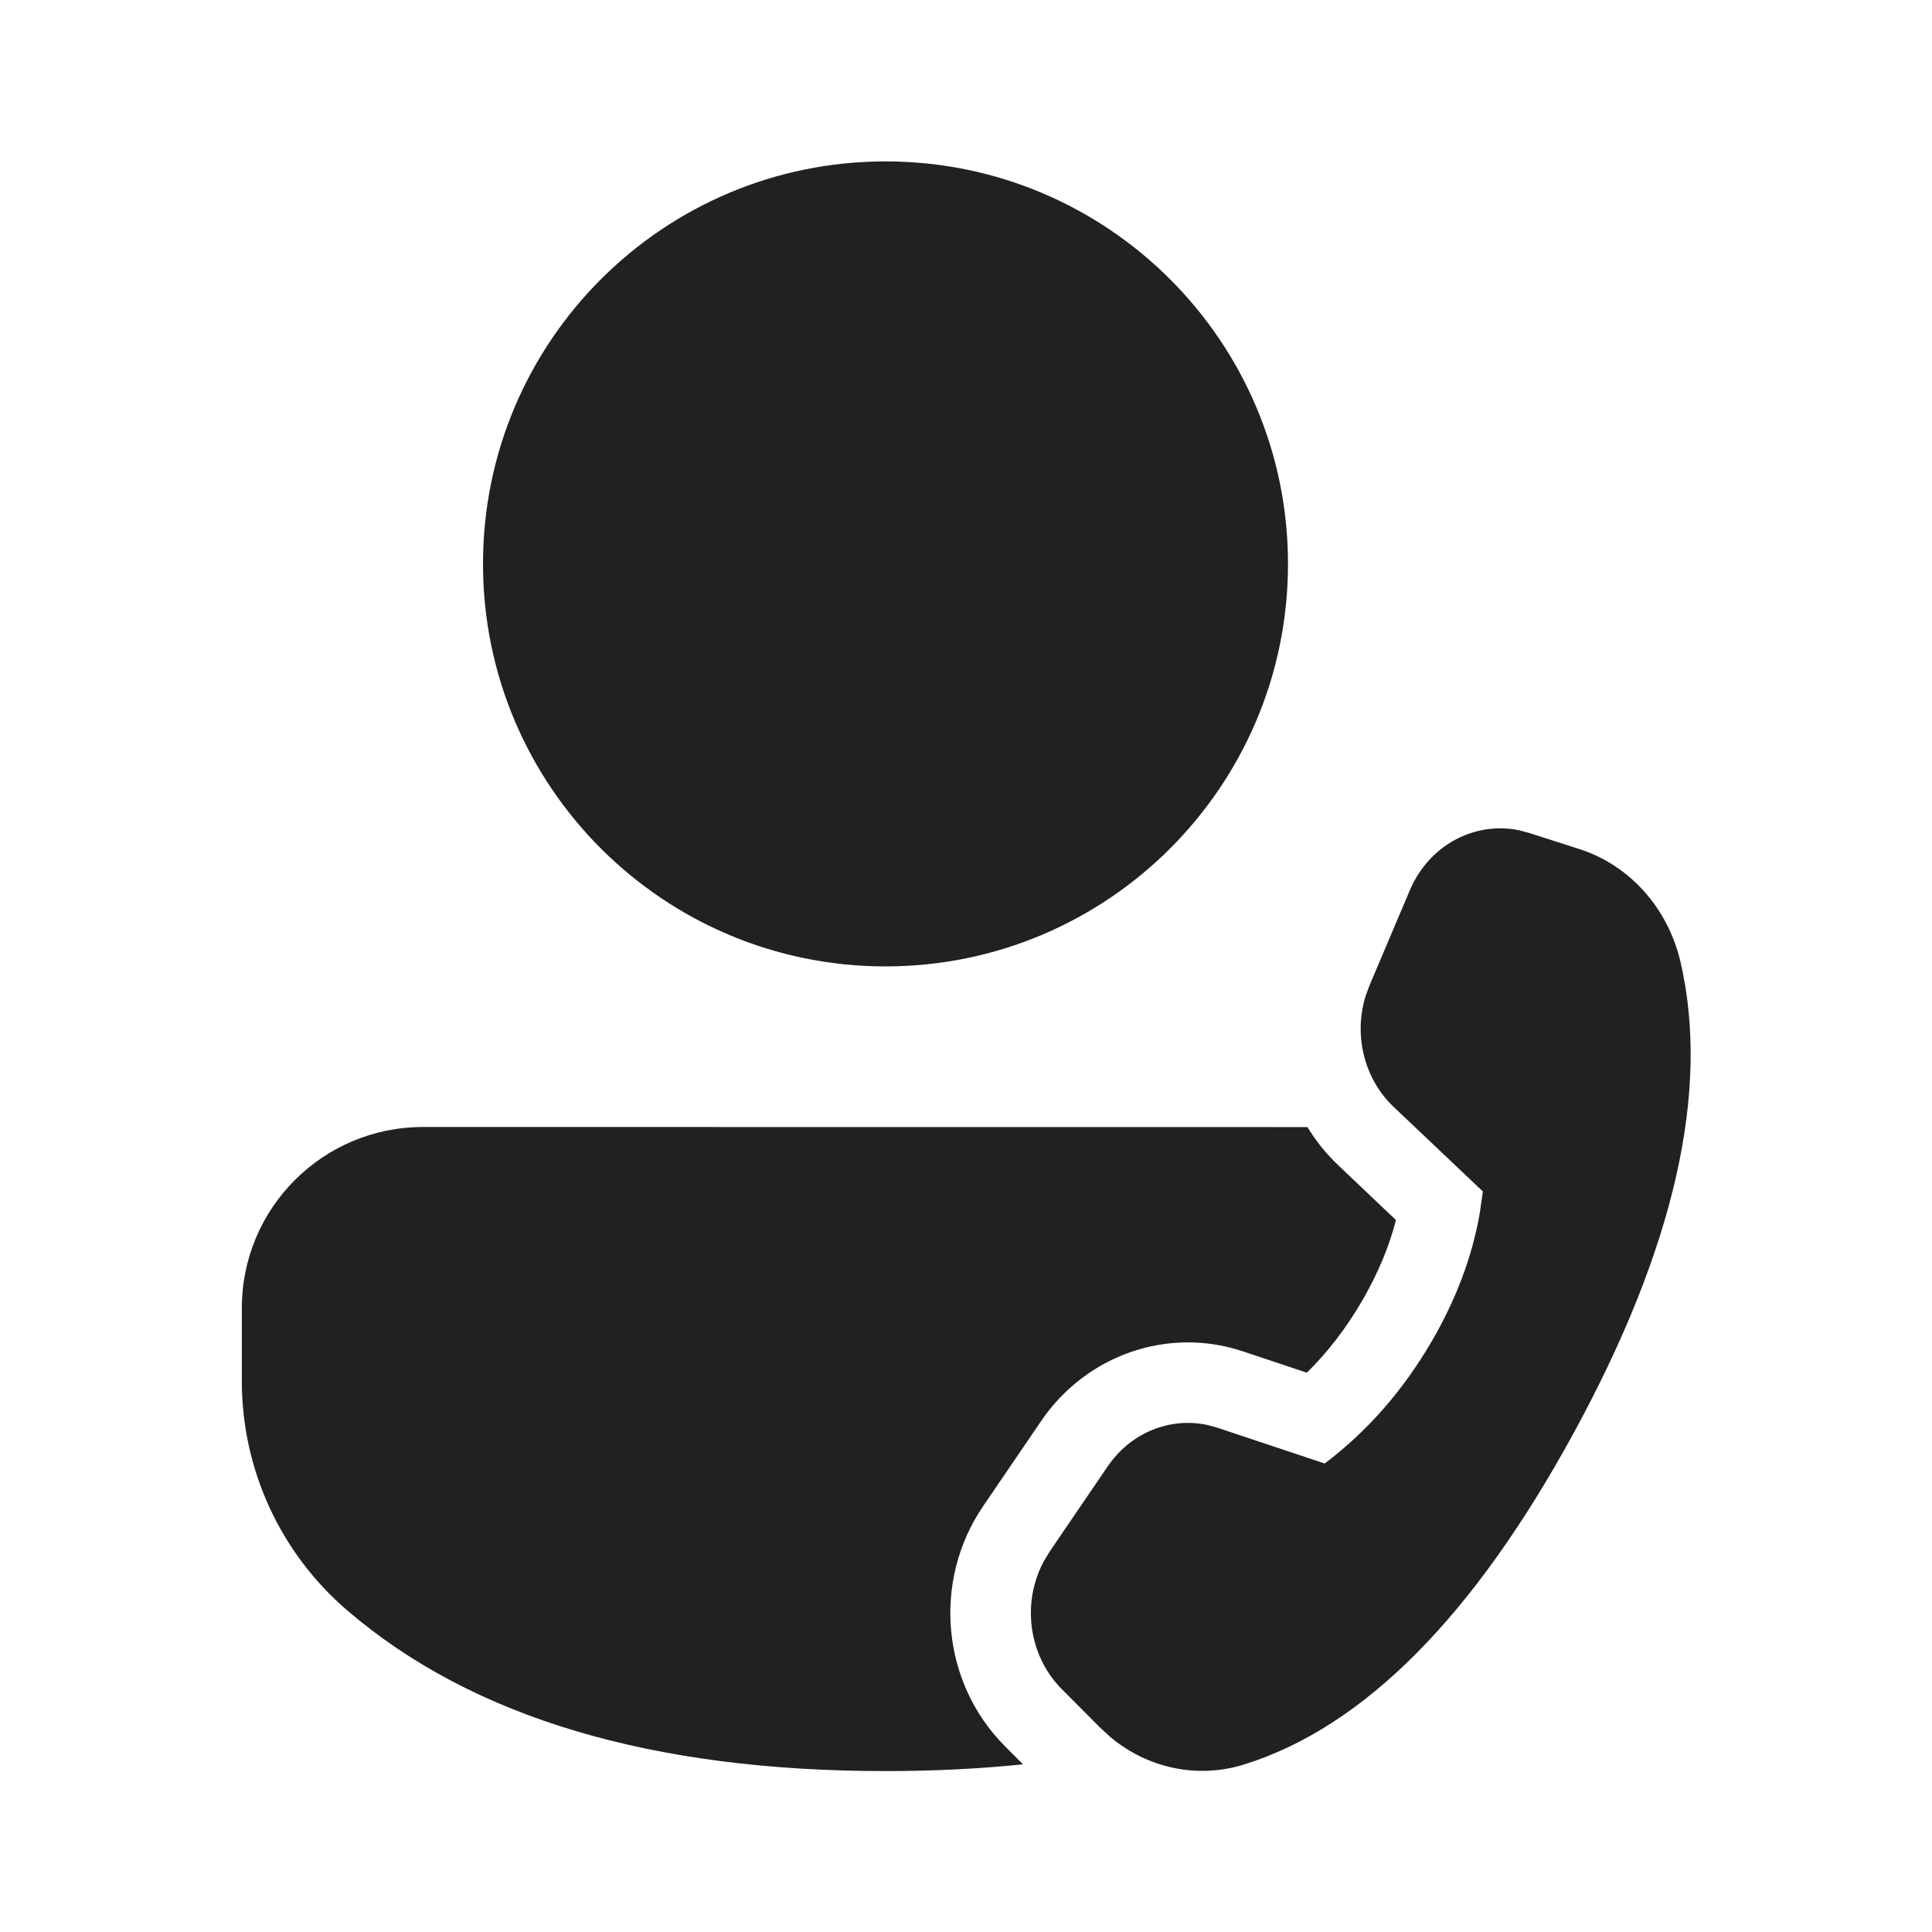
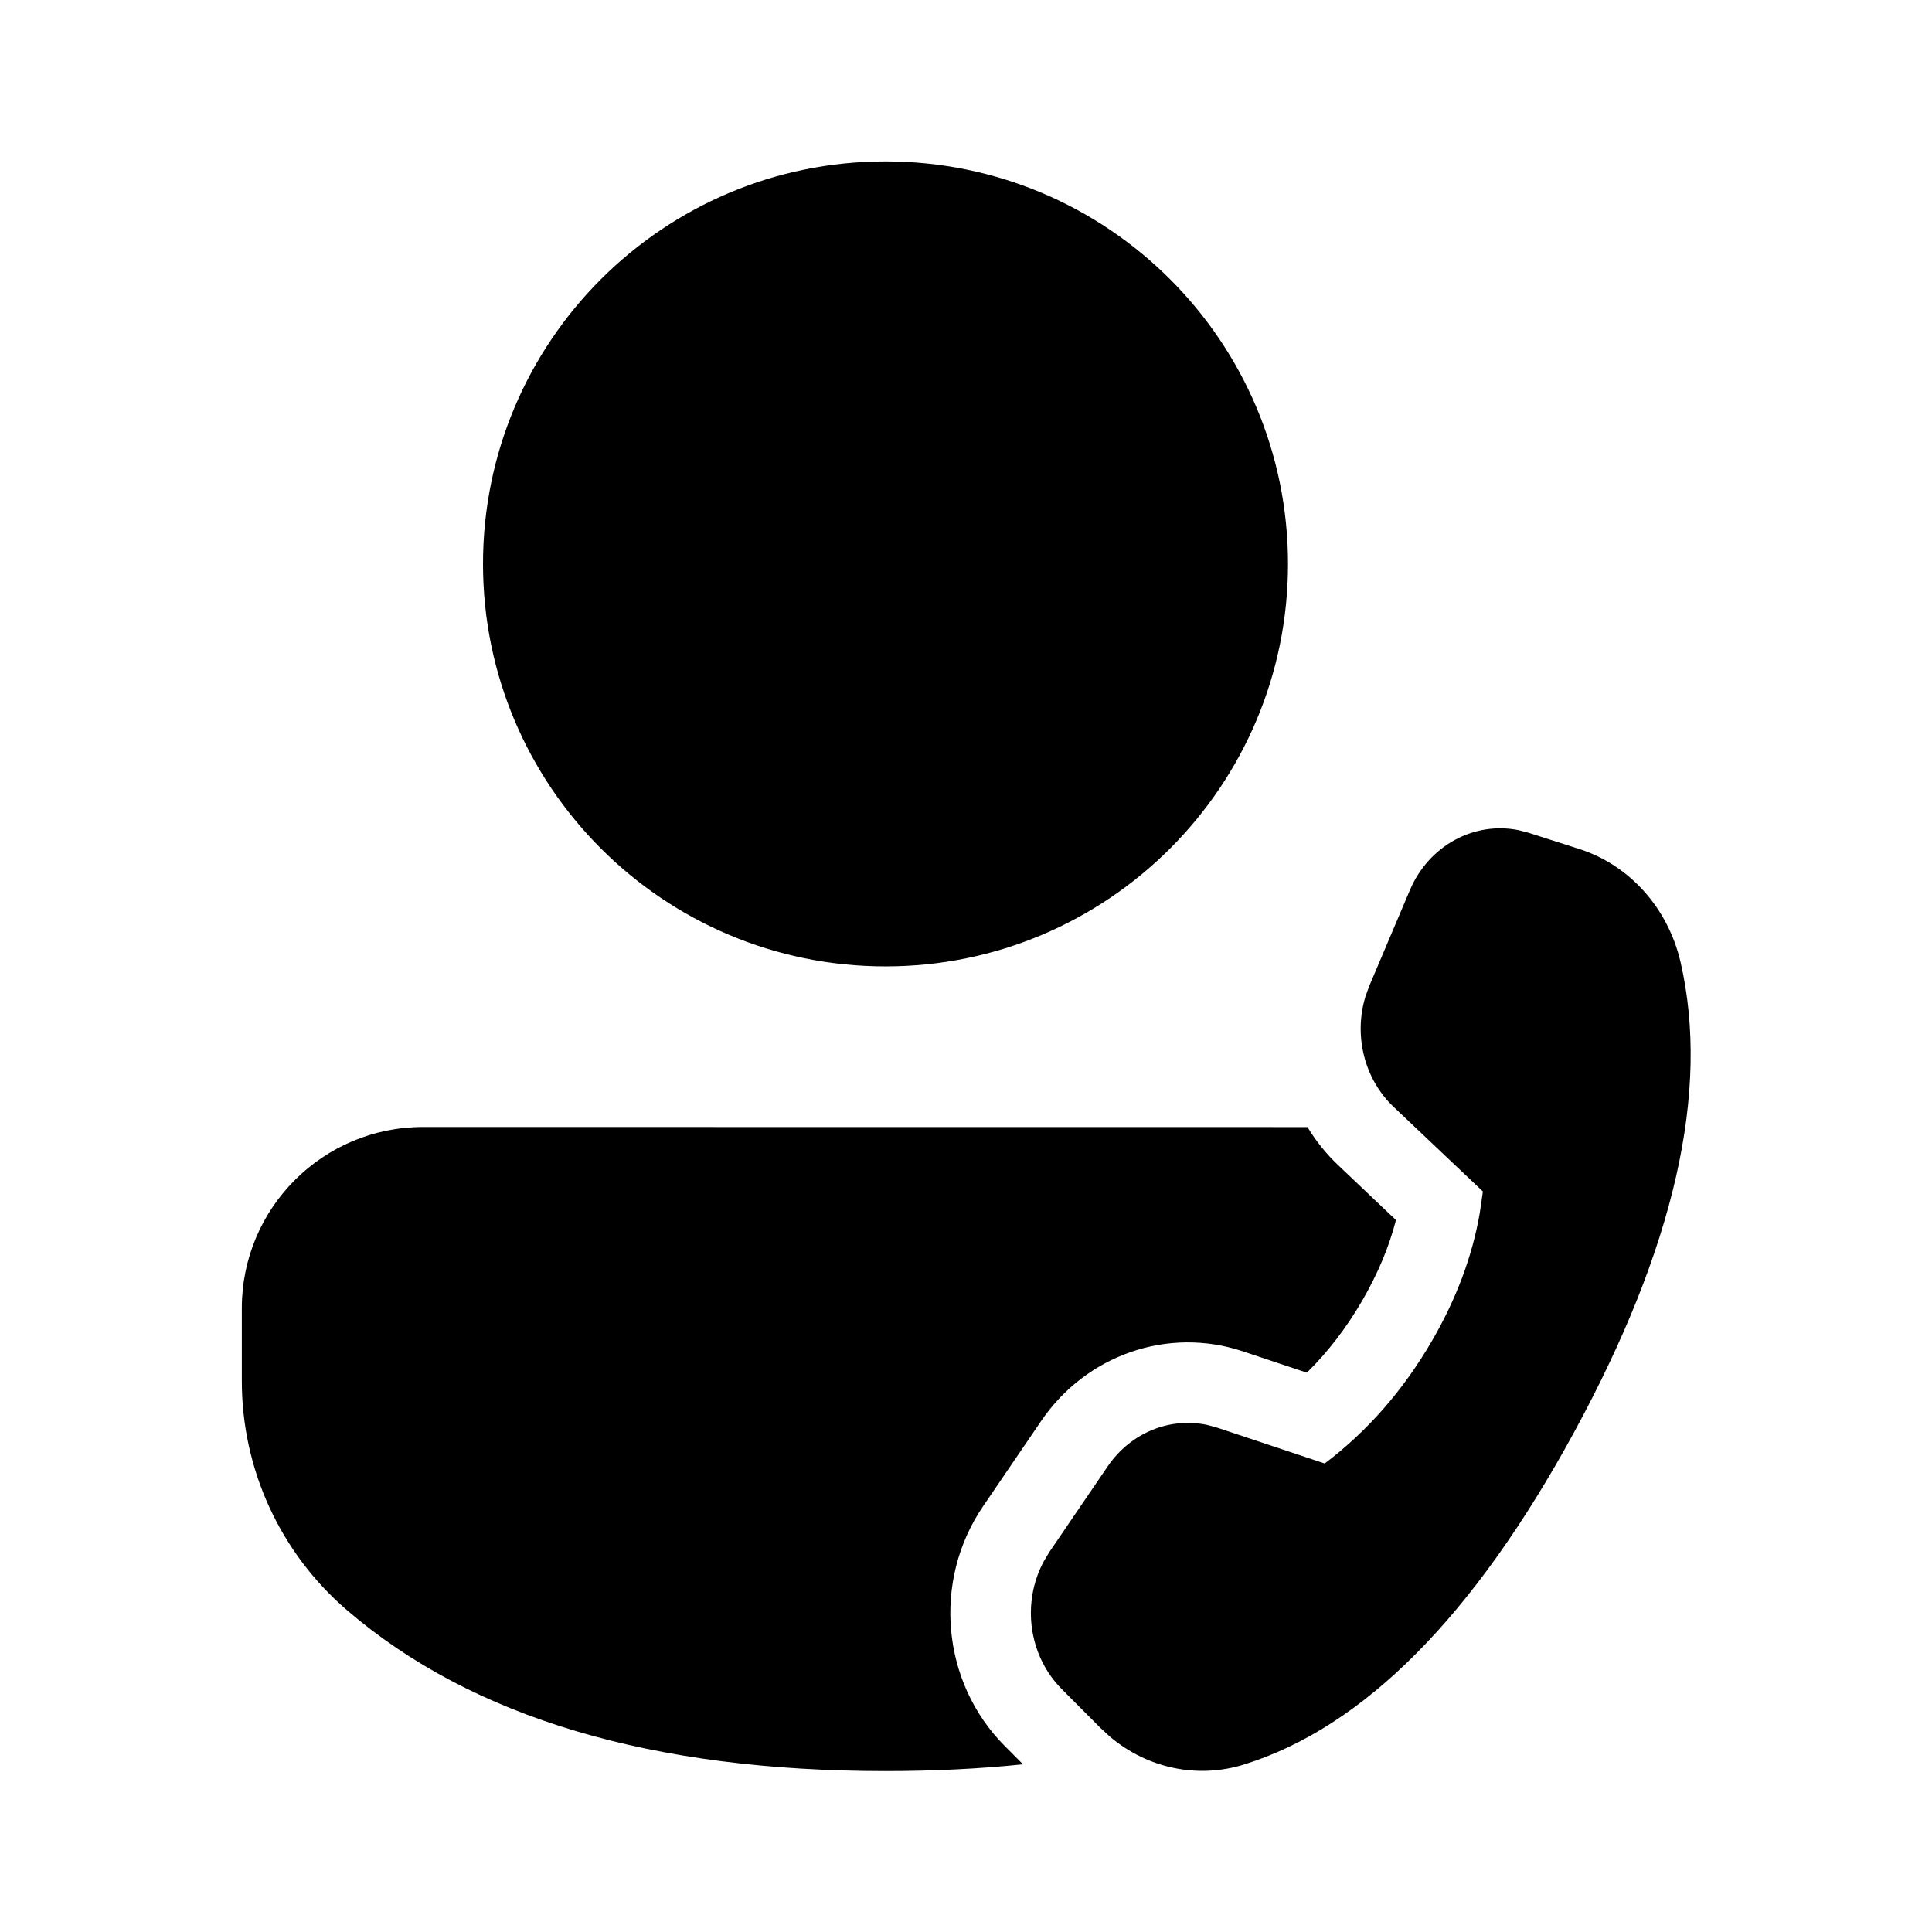
- <svg xmlns="http://www.w3.org/2000/svg" width="24px" height="24px" viewBox="0 0 24 24" fill="none">
-   <path d="M5.254 14L16.242 14.001C16.346 14.173 16.473 14.332 16.623 14.474L17.341 15.156C17.256 15.489 17.116 15.822 16.921 16.159C16.723 16.498 16.495 16.796 16.234 17.052L15.44 16.787C14.506 16.476 13.491 16.833 12.933 17.653L12.211 18.713C11.582 19.637 11.694 20.899 12.481 21.689L12.708 21.917C12.167 21.973 11.597 22.001 11 22.001C8.111 22.001 5.872 21.345 4.309 20.001C3.48 19.288 3.004 18.25 3.004 17.157V16.25C3.004 15.007 4.011 14 5.254 14ZM17.011 12.245L17.514 11.058C17.75 10.502 18.315 10.199 18.87 10.314L18.988 10.345L19.619 10.547C20.244 10.747 20.722 11.282 20.877 11.954C21.244 13.552 20.803 15.497 19.555 17.79C18.308 20.079 16.941 21.455 15.455 21.919C14.878 22.099 14.258 21.968 13.792 21.577L13.668 21.463L13.19 20.983C12.775 20.566 12.689 19.908 12.968 19.392L13.038 19.276L13.76 18.216C14.044 17.799 14.529 17.602 14.997 17.701L15.124 17.736L16.456 18.18C16.988 17.778 17.431 17.271 17.786 16.661C18.09 16.138 18.289 15.608 18.382 15.07L18.421 14.801L17.311 13.749C16.946 13.402 16.814 12.862 16.963 12.376L17.011 12.245L17.514 11.058L17.011 12.245ZM11 2.005C13.761 2.005 16 4.243 16 7.005C16 9.766 13.761 12.005 11 12.005C8.239 12.005 6 9.766 6 7.005C6 4.243 8.239 2.005 11 2.005Z" fill="#212121" />
+ <svg xmlns="http://www.w3.org/2000/svg" width="24px" height="24px" viewBox="0 0 24 24">
+   <path d="M5.254 14L16.242 14.001C16.346 14.173 16.473 14.332 16.623 14.474L17.341 15.156C17.256 15.489 17.116 15.822 16.921 16.159C16.723 16.498 16.495 16.796 16.234 17.052L15.44 16.787C14.506 16.476 13.491 16.833 12.933 17.653L12.211 18.713C11.582 19.637 11.694 20.899 12.481 21.689L12.708 21.917C12.167 21.973 11.597 22.001 11 22.001C8.111 22.001 5.872 21.345 4.309 20.001C3.48 19.288 3.004 18.25 3.004 17.157V16.25C3.004 15.007 4.011 14 5.254 14ZM17.011 12.245L17.514 11.058C17.75 10.502 18.315 10.199 18.87 10.314L18.988 10.345L19.619 10.547C20.244 10.747 20.722 11.282 20.877 11.954C21.244 13.552 20.803 15.497 19.555 17.79C18.308 20.079 16.941 21.455 15.455 21.919C14.878 22.099 14.258 21.968 13.792 21.577L13.668 21.463L13.19 20.983C12.775 20.566 12.689 19.908 12.968 19.392L13.038 19.276L13.76 18.216C14.044 17.799 14.529 17.602 14.997 17.701L15.124 17.736L16.456 18.18C16.988 17.778 17.431 17.271 17.786 16.661C18.09 16.138 18.289 15.608 18.382 15.07L18.421 14.801L17.311 13.749C16.946 13.402 16.814 12.862 16.963 12.376L17.011 12.245L17.514 11.058L17.011 12.245ZM11 2.005C13.761 2.005 16 4.243 16 7.005C16 9.766 13.761 12.005 11 12.005C8.239 12.005 6 9.766 6 7.005C6 4.243 8.239 2.005 11 2.005Z" />
</svg>
